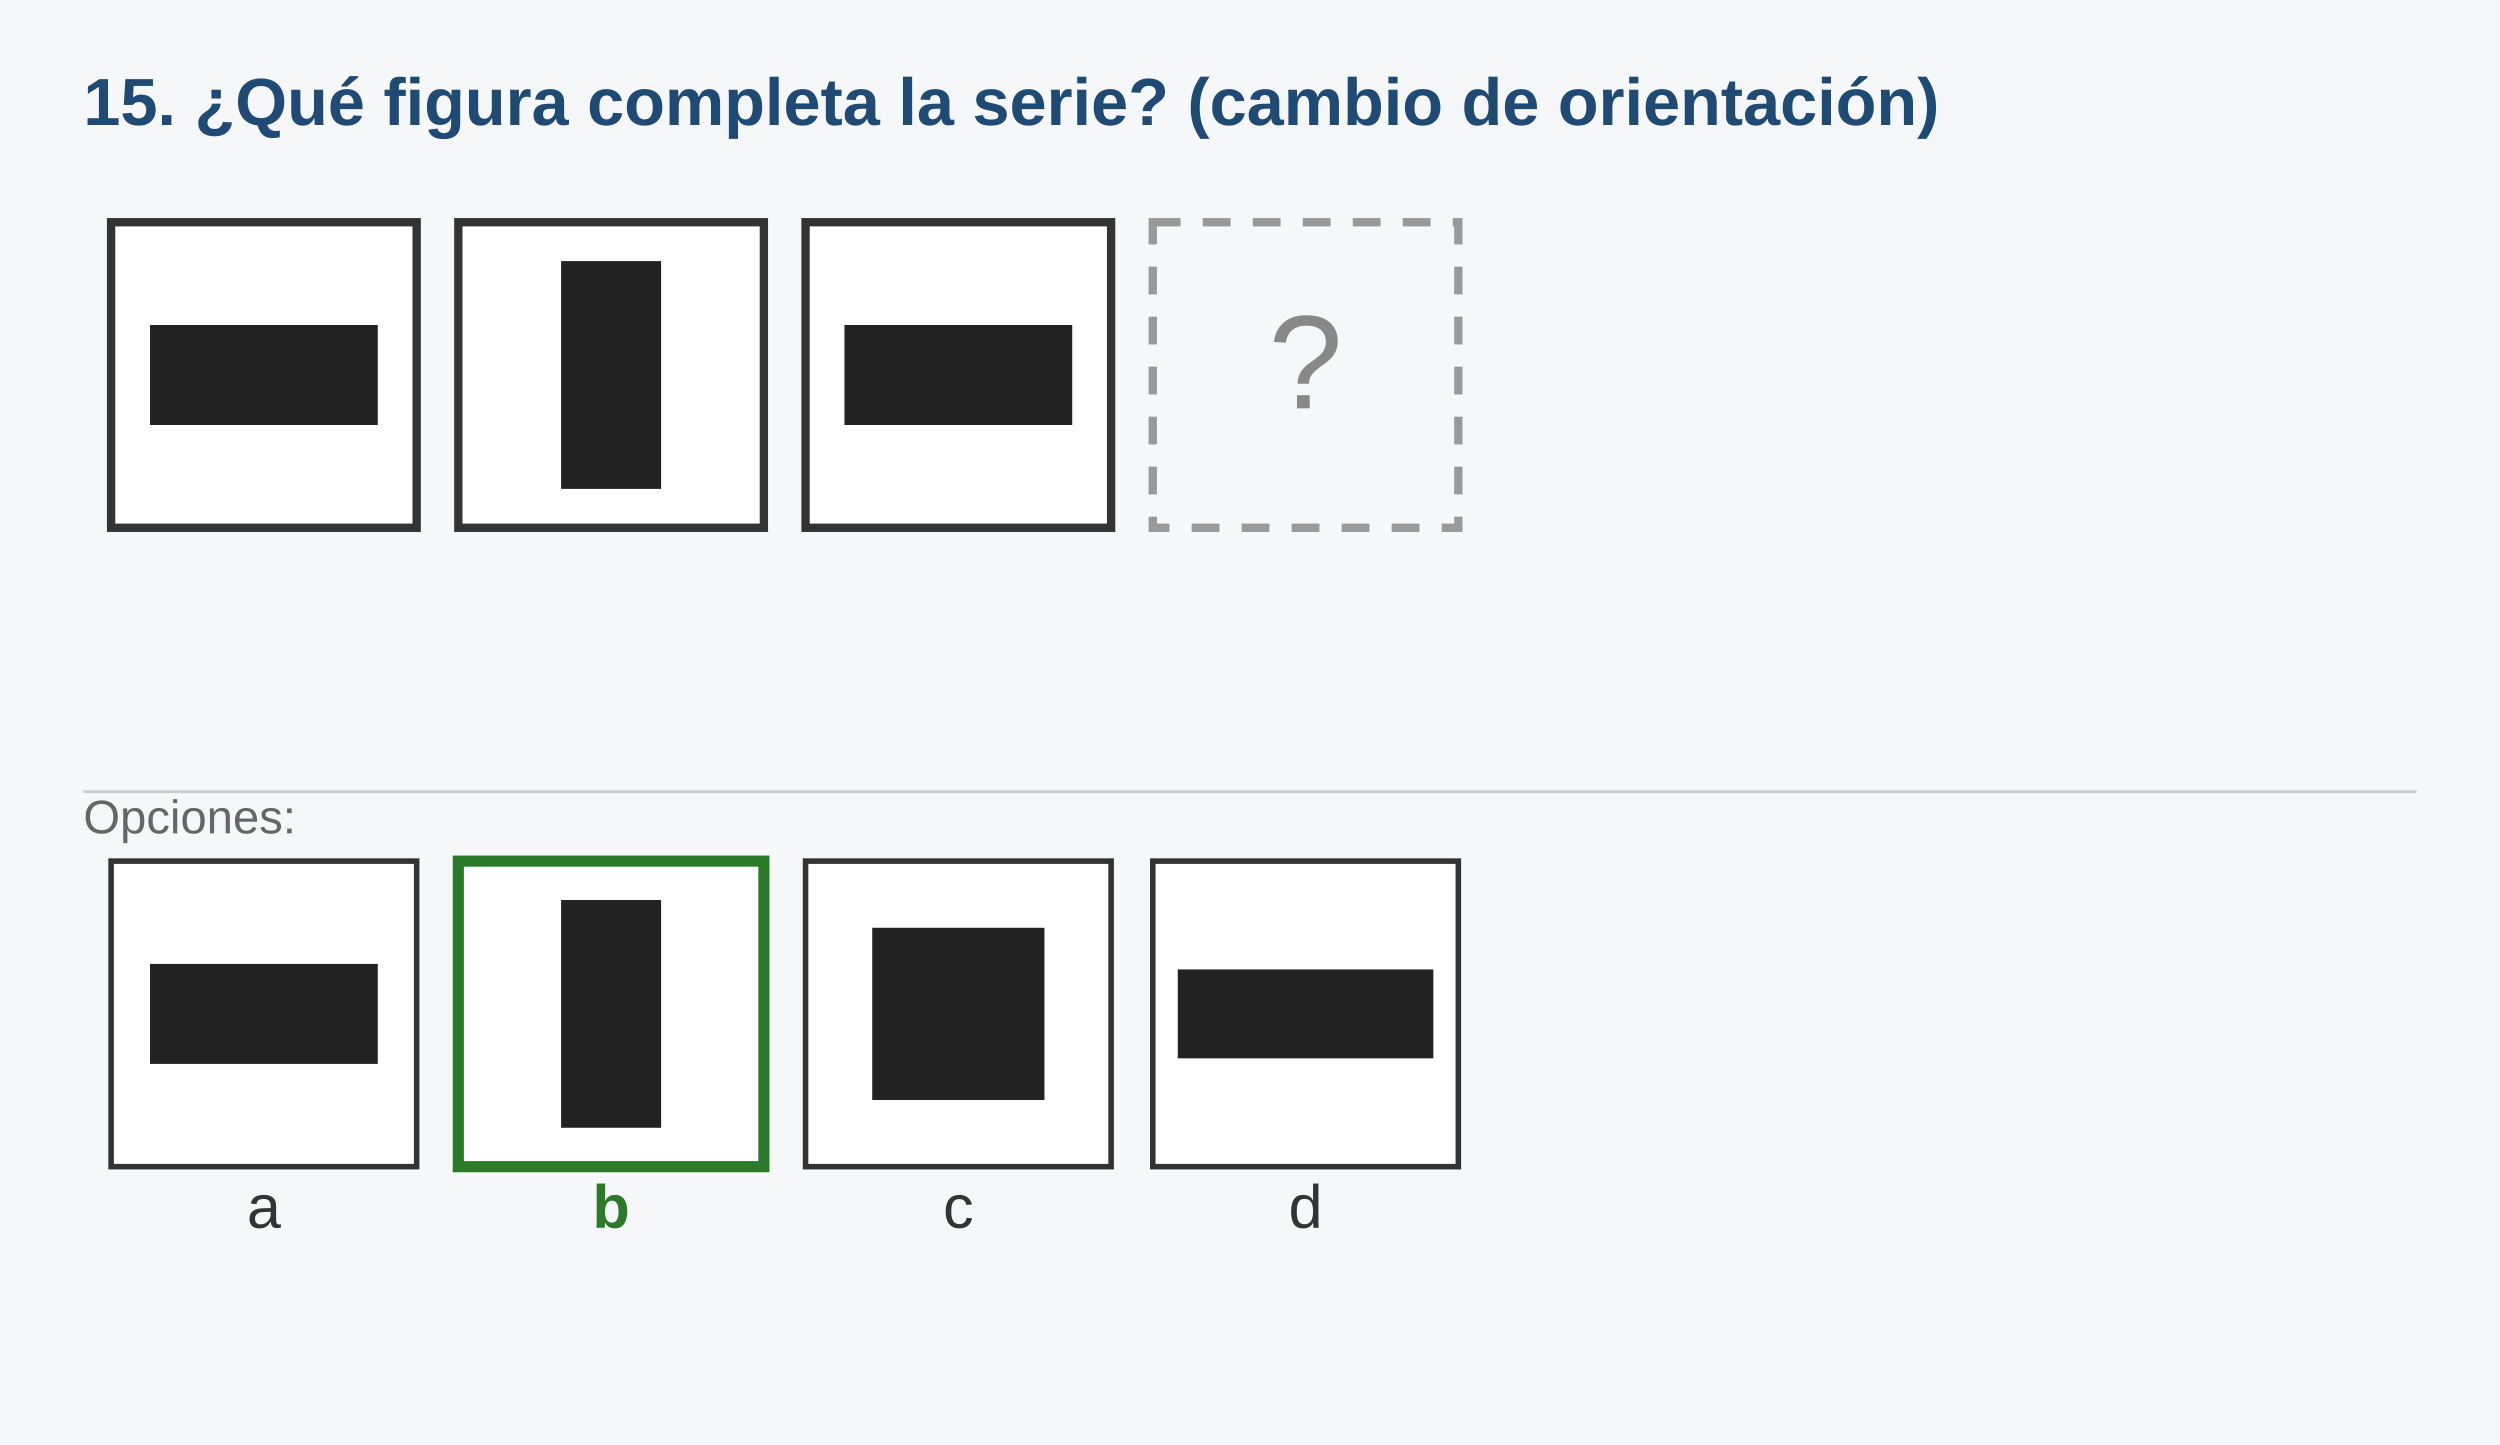
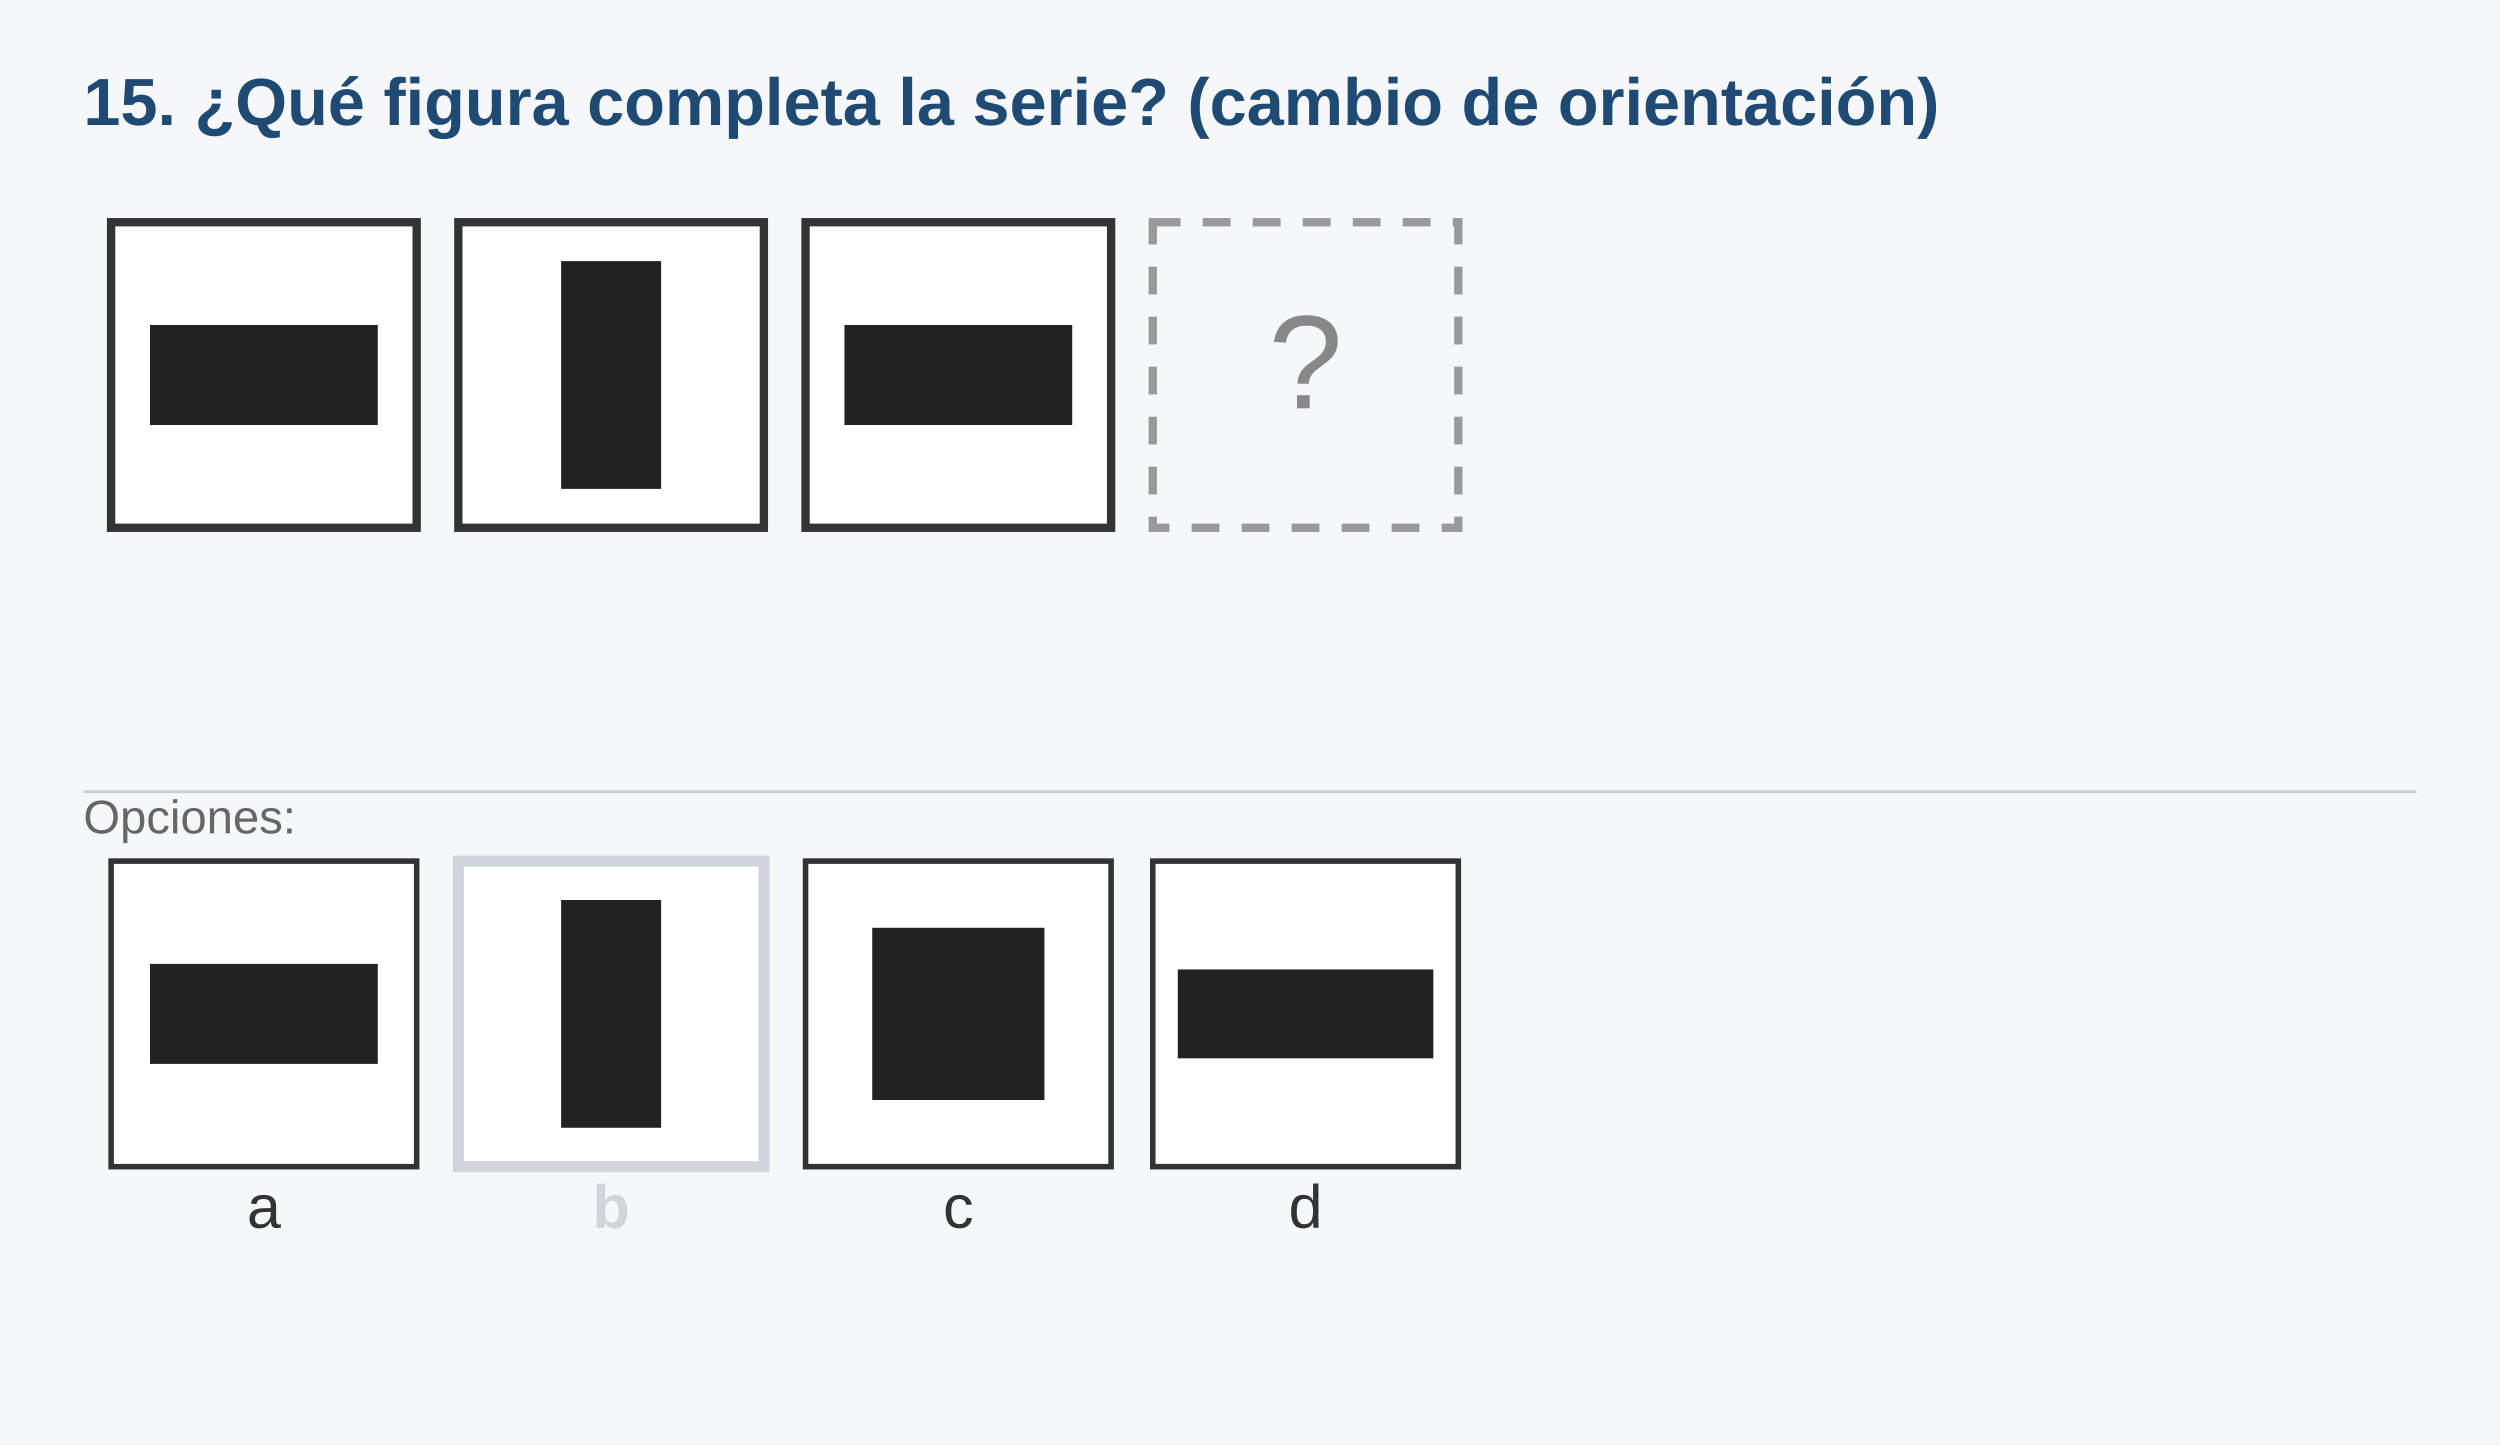
<svg xmlns="http://www.w3.org/2000/svg" width="900" height="520" viewBox="0 0 900 520">
  <rect width="100%" height="100%" fill="#f6f7f9" />
  <text x="30" y="45" font-family="Arial" font-size="24" font-weight="700" fill="#1f4a73">15. ¿Qué figura completa la serie? (cambio de orientación)</text>
  <rect x="40" y="80" width="110" height="110" fill="white" stroke="#333" stroke-width="3" />
  <rect x="55" y="118" width="80" height="34" fill="#222" stroke="#222" stroke-width="2" />
  <rect x="165" y="80" width="110" height="110" fill="white" stroke="#333" stroke-width="3" />
  <rect x="203" y="95" width="34" height="80" fill="#222" stroke="#222" stroke-width="2" />
  <rect x="290" y="80" width="110" height="110" fill="white" stroke="#333" stroke-width="3" />
  <rect x="305" y="118" width="80" height="34" fill="#222" stroke="#222" stroke-width="2" />
  <rect x="415" y="80" width="110" height="110" fill="none" stroke="#999" stroke-width="3" stroke-dasharray="10 8" />
  <text x="470" y="147" font-family="Arial" font-size="48" text-anchor="middle" fill="#888">?</text>
  <line x1="30" y1="285" x2="870" y2="285" stroke="#ccc" stroke-width="1" />
  <text x="30" y="300" font-family="Arial" font-size="17" fill="#666">Opciones:</text>
  <rect x="40" y="310" width="110" height="110" fill="white" stroke="#333" stroke-width="2" />
  <rect x="55" y="348" width="80" height="34" fill="#222" stroke="#222" stroke-width="2" />
  <text x="95" y="442" font-family="Arial" font-size="22" font-weight="normal" text-anchor="middle" fill="#333">a</text>
-   <rect x="165" y="310" width="110" height="110" fill="white" stroke="#2a7a2a" stroke-width="4" />
+   <rect x="165" y="310" width="110" height="110" fill="white" stroke="#d1d5db" stroke-width="4" />
  <rect x="203" y="325" width="34" height="80" fill="#222" stroke="#222" stroke-width="2" />
-   <text x="220" y="442" font-family="Arial" font-size="22" font-weight="bold" text-anchor="middle" fill="#2a7a2a">b</text>
+   <text x="220" y="442" font-family="Arial" font-size="22" font-weight="bold" text-anchor="middle" fill="#d1d5db">b</text>
  <rect x="290" y="310" width="110" height="110" fill="white" stroke="#333" stroke-width="2" />
  <rect x="315" y="335" width="60" height="60" fill="#222" stroke="#222" stroke-width="2" />
  <text x="345" y="442" font-family="Arial" font-size="22" font-weight="normal" text-anchor="middle" fill="#333">c</text>
  <rect x="415" y="310" width="110" height="110" fill="white" stroke="#333" stroke-width="2" />
  <rect x="425" y="350" width="90" height="30" fill="#222" stroke="#222" stroke-width="2" />
  <text x="470" y="442" font-family="Arial" font-size="22" font-weight="normal" text-anchor="middle" fill="#333">d</text>
</svg>
